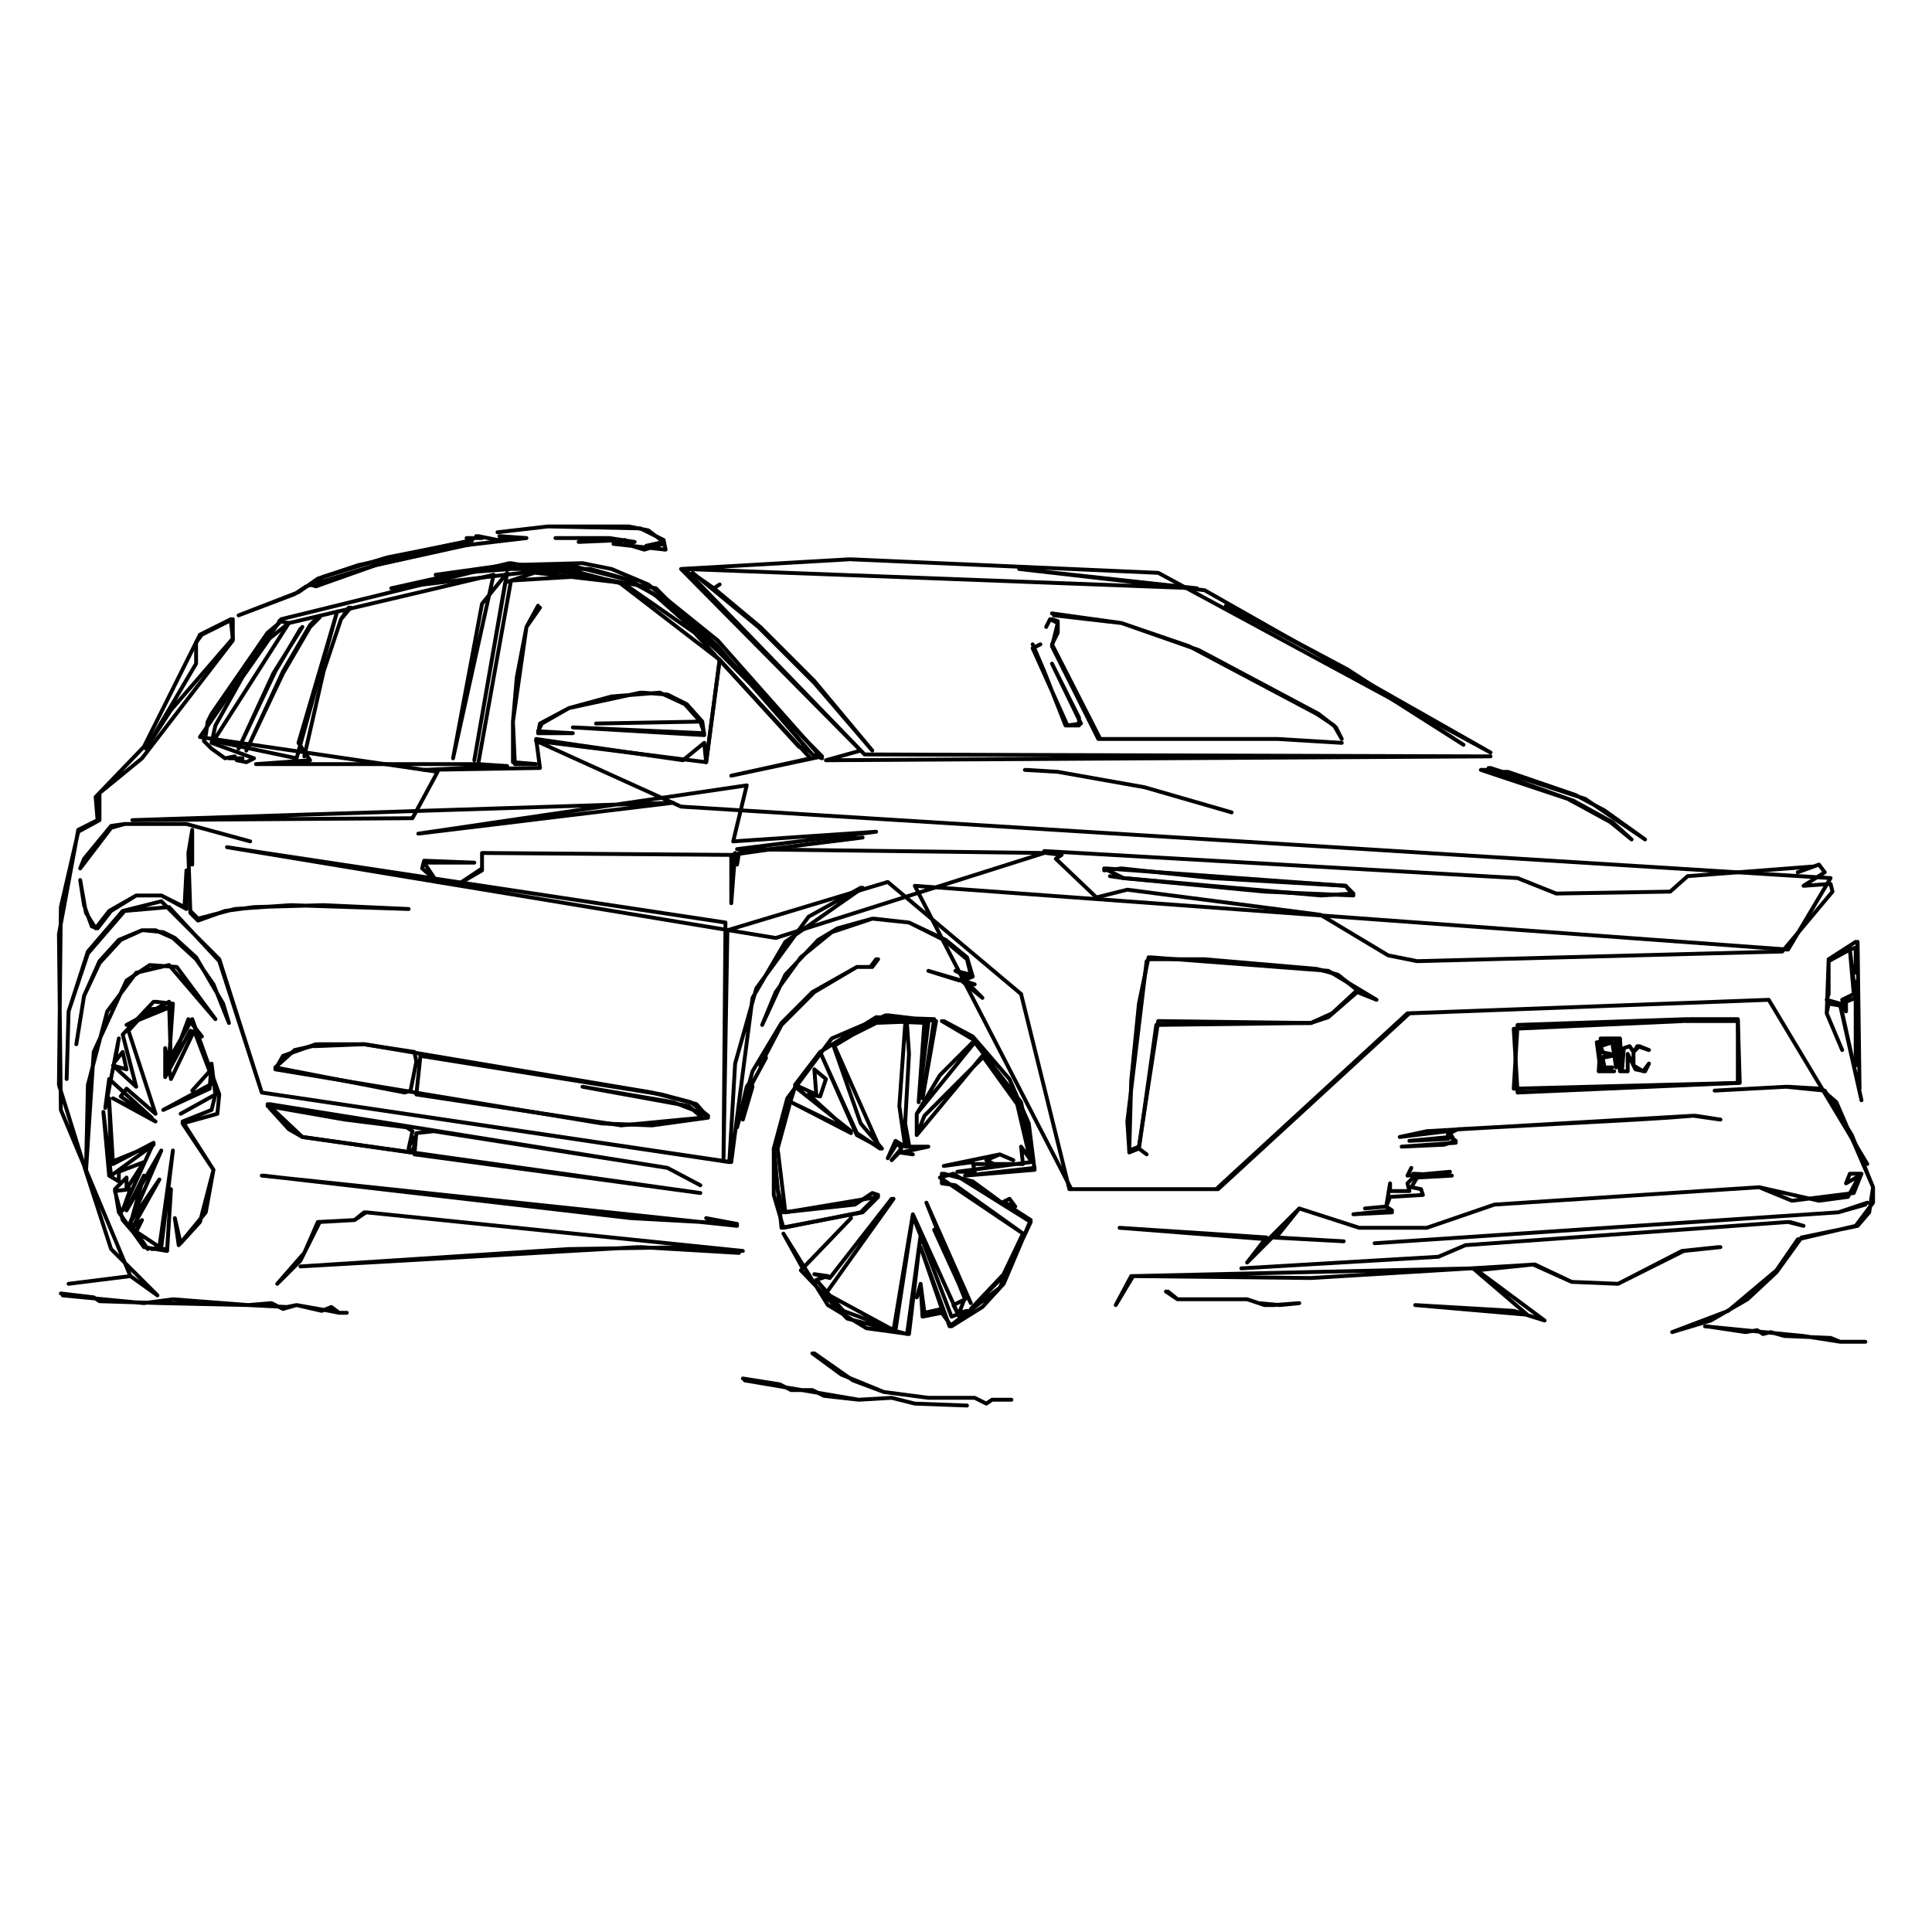
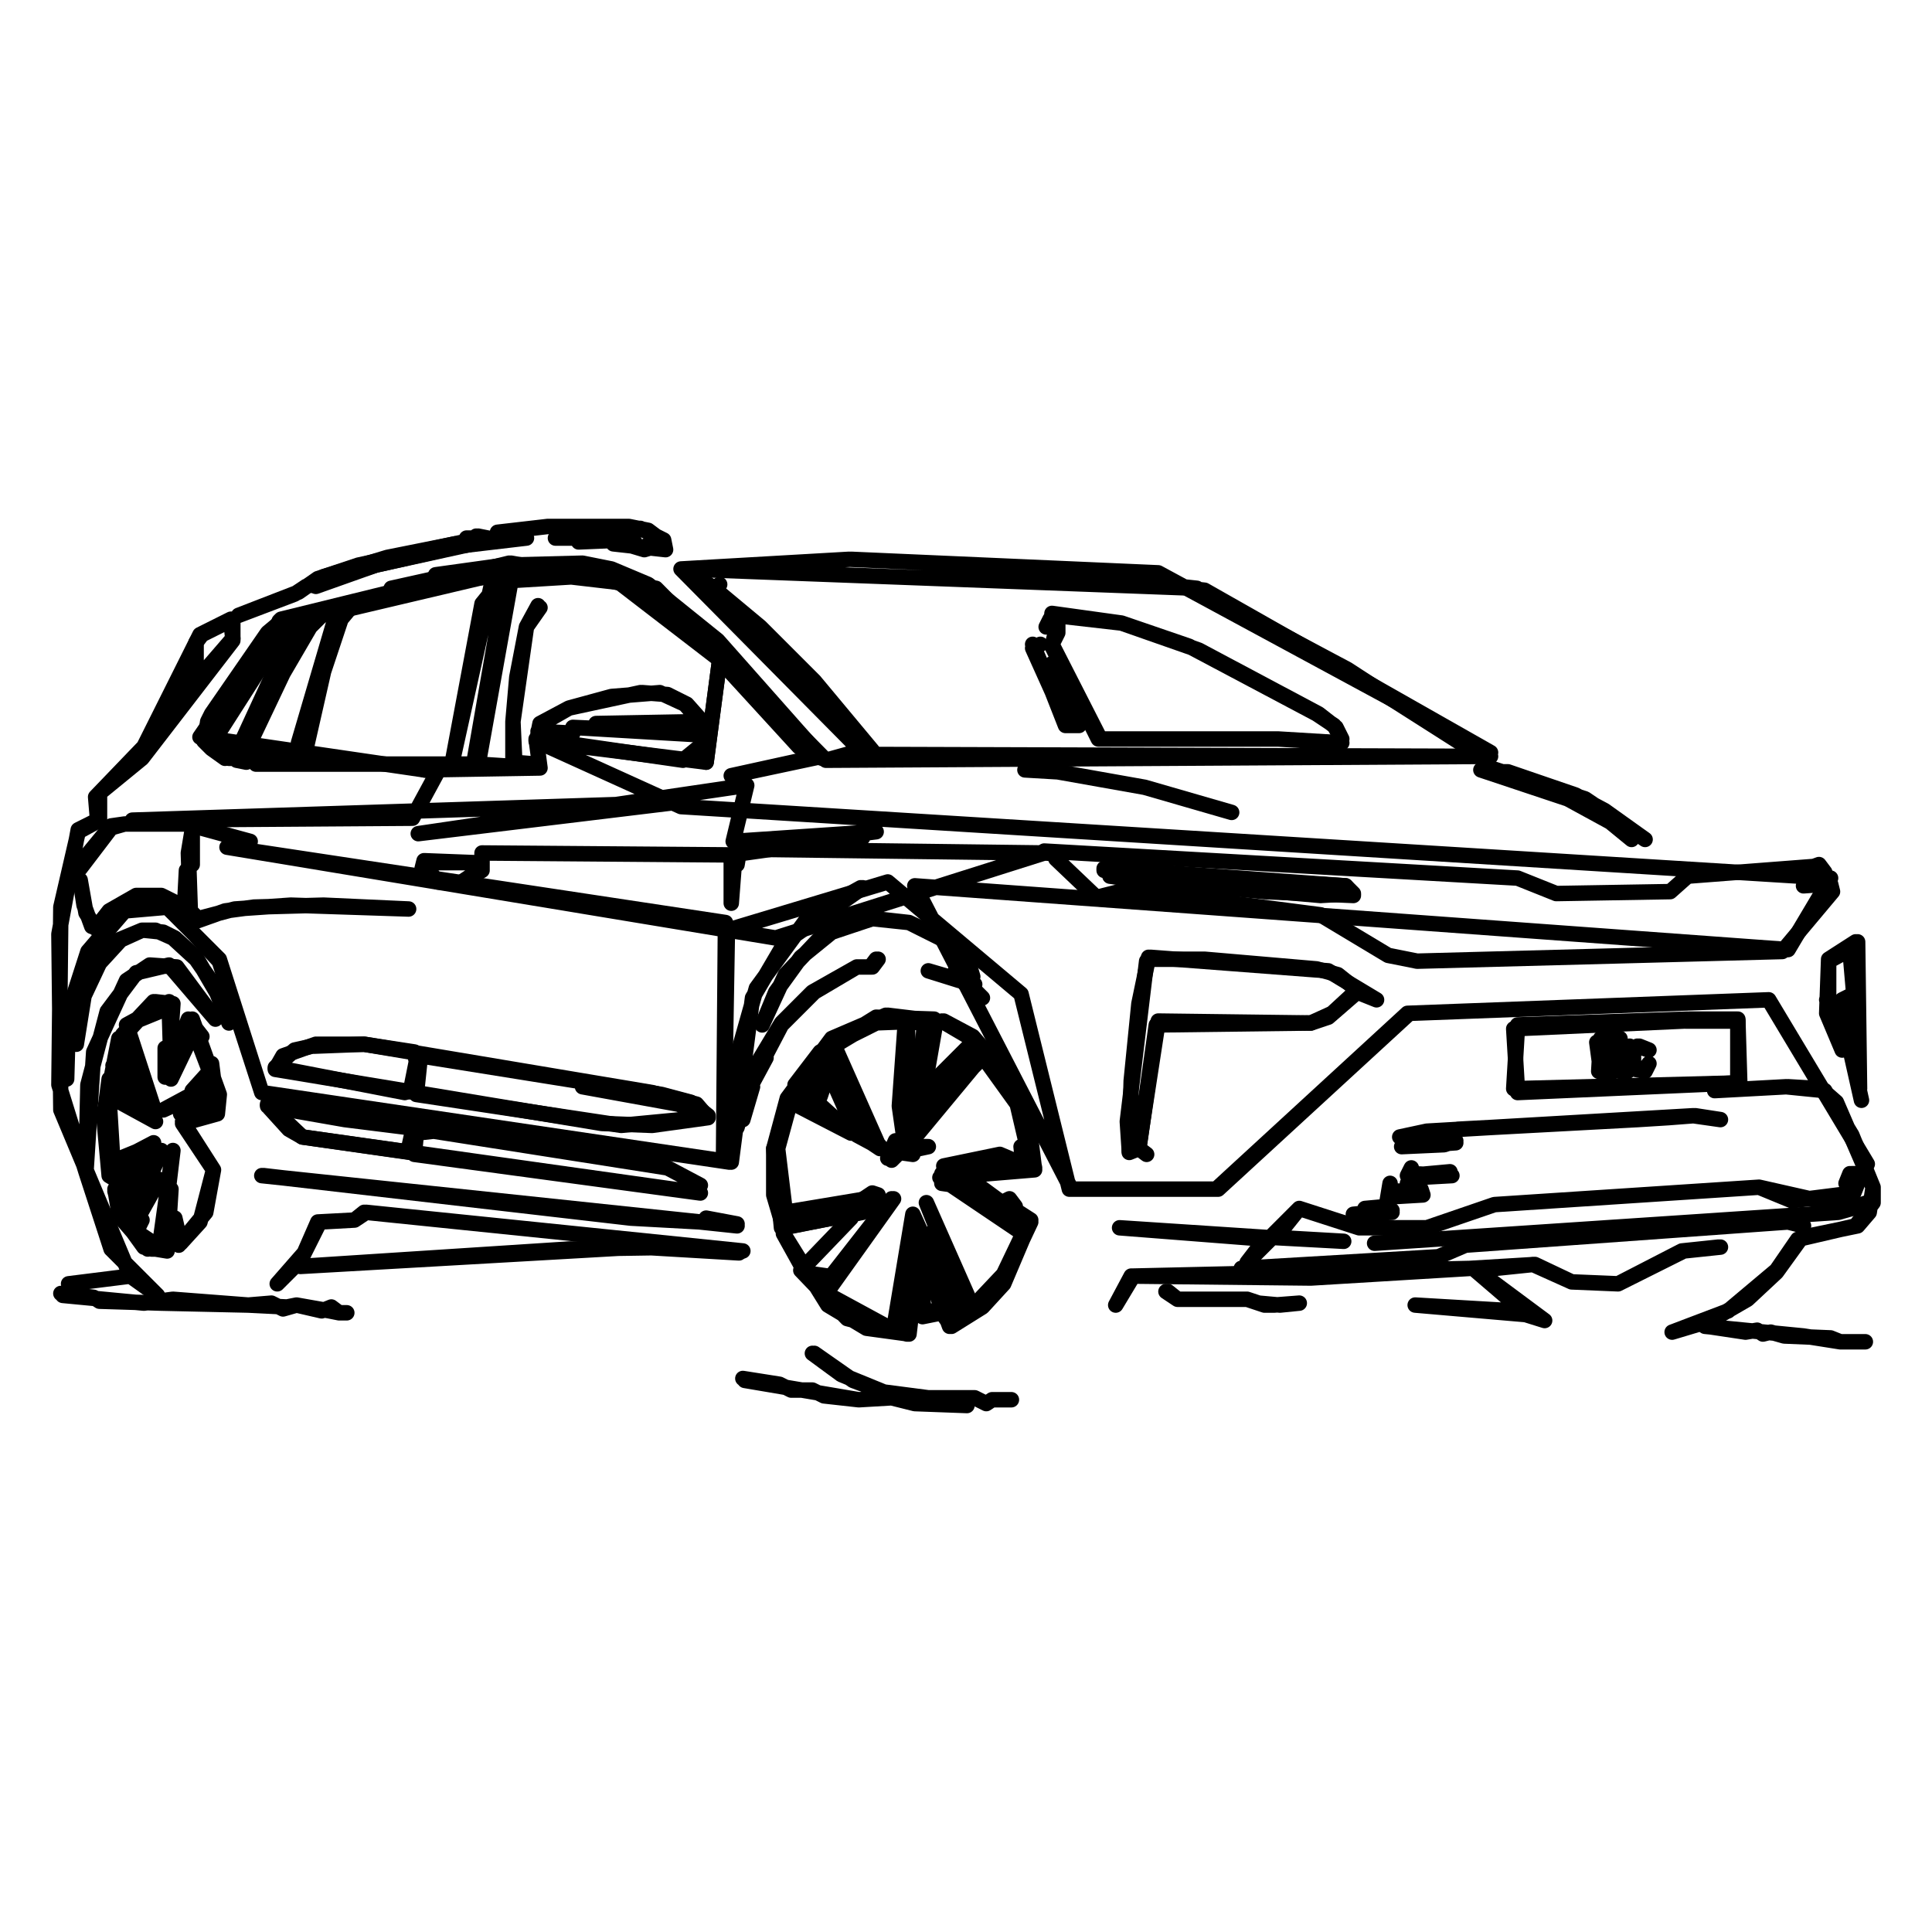
<svg xmlns="http://www.w3.org/2000/svg" width="1000" height="1000" viewBox="0 0 1000 1000">
-   <g fill="none" stroke="#000000" stroke-width="2" stroke-linecap="round" stroke-linejoin="round">
+   <g fill="none" stroke="#000000" stroke-width="8" stroke-linecap="round" stroke-linejoin="round">
    <path d="M 263.5,291.5 L 145.5,320.5 L 103.5,381.5 L 226.5,399.5 L 213.5,423.5 L 68.5,424.5 L 348.5,415.5 L 216.5,431.5 L 386.5,406.5 L 379.5,435.5 L 453.5,430.5 L 381.5,439.5 L 540.5,441.5 L 401.5,485.5 L 117.5,438.5 L 375.5,477.5 L 374.5,599.5 L 376.5,481.5 L 459.5,456.5 L 528.5,514.5 L 553.5,615.5 L 630.5,615.5 L 729.5,524.5 L 915.5,517.5 L 966.5,602.5 L 915.5,517.5 L 728.5,524.5 L 629.5,615.5 L 554.5,615.5 L 473.5,458.5 L 925.5,491.5 L 947.5,454.5 L 352.5,417.5 L 277.5,383.5 L 365.5,394.5 L 372.5,341.5 L 419.5,392.5 L 378.5,401.5 L 425.5,391.5 L 339.5,304.5 L 264.5,291.5" />
    <path d="M 439.5,289.5 L 352.5,294.5 L 445.5,388.5 L 427.5,393.5 L 771.5,391.5 L 447.5,390.5 L 354.5,294.5 L 619.5,304.5 L 527.5,294.5 L 623.5,305.5 L 771.5,389.5 L 599.5,296.5 L 440.5,289.5" />
    <path d="M 277.5,296.5 L 320.5,301.5 L 372.5,341.5 L 365.5,394.5 L 364.5,384.5 L 353.5,393.5 L 277.5,382.5 L 279.5,397.5 L 219.5,398.5 L 262.5,396.5 L 247.5,395.5 L 264.5,300.5 L 297.5,298.5 L 264.5,300.5 L 247.5,395.5 L 132.5,395.5 L 160.5,393.5 L 154.5,384.5 L 174.5,316.5 L 153.5,392.5 L 110.5,383.5 L 149.5,322.5 L 255.5,297.5 L 234.5,392.5 L 249.5,312.5 L 262.5,296.5 L 245.5,393.5 L 261.5,301.5 L 276.5,296.5" />
    <path d="M 445.5,459.5 L 418.5,474.5 L 391.5,511.5 L 380.5,550.5 L 377.5,601.5 L 135.5,565.5 L 113.5,496.5 L 83.5,466.5 L 63.5,471.5 L 45.5,492.5 L 35.5,523.5 L 34.5,558.5 L 35.5,523.5 L 45.5,493.5 L 64.5,471.5 L 87.5,469.5 L 113.5,497.5 L 135.5,565.5 L 378.5,601.5 L 389.5,516.5 L 406.5,487.5 L 446.5,459.5" />
    <path d="M 119.5,320.5 L 103.5,328.5 L 74.5,386.5 L 49.5,412.5 L 50.5,424.5 L 40.5,429.5 L 30.5,483.5 L 31.5,574.5 L 67.5,660.5 L 35.5,664.5 L 67.5,660.5 L 81.5,670.5 L 57.5,646.5 L 44.5,606.5 L 45.5,561.5 L 55.5,523.5 L 70.5,503.5 L 87.5,499.5 L 111.5,527.5 L 91.5,500.5 L 77.5,499.5 L 65.5,507.5 L 48.5,544.5 L 44.5,606.5 L 30.5,561.5 L 31.5,469.5 L 40.5,430.5 L 51.5,424.5 L 51.5,410.5 L 73.5,392.5 L 120.5,331.5 L 120.5,320.5" />
    <path d="M 79.5,518.5 L 63.5,535.5 L 70.5,562.5 L 58.5,551.5 L 65.5,553.5 L 63.5,544.5 L 59.5,549.5 L 61.5,537.5 L 54.5,573.5 L 56.5,558.5 L 78.5,578.5 L 58.5,568.5 L 80.5,580.5 L 62.5,567.5 L 65.5,563.5 L 80.5,576.5 L 66.5,533.5 L 76.5,522.5 L 87.5,521.5 L 65.5,530.5 L 87.5,518.5 L 88.5,551.5 L 97.5,527.5 L 104.5,536.5 L 98.5,533.5 L 85.5,557.5 L 85.5,542.5 L 88.5,558.5 L 100.5,533.5 L 108.5,554.5 L 99.5,564.5 L 108.5,554.5 L 110.5,560.5 L 84.5,574.5 L 108.5,563.5 L 109.5,550.5 L 111.5,566.5 L 93.5,576.5 L 111.5,566.5 L 109.5,574.5 L 94.5,580.5 L 110.5,605.5 L 103.5,632.5 L 93.5,643.5 L 90.5,630.5 L 92.5,644.5 L 106.5,627.5 L 110.5,605.5 L 94.5,581.5 L 112.5,576.5 L 113.5,566.5 L 99.5,527.5 L 87.5,548.5 L 89.5,519.5 L 80.5,518.5" />
    <path d="M 458.5,525.5 L 430.5,537.5 L 407.5,568.5 L 400.5,594.5 L 404.5,635.5 L 446.5,627.5 L 454.5,619.5 L 406.5,627.5 L 402.5,594.5 L 408.5,572.5 L 403.5,588.5 L 411.5,562.5 L 440.5,585.5 L 409.5,570.5 L 440.5,586.5 L 418.5,566.5 L 424.5,567.5 L 427.5,558.5 L 421.5,553.5 L 422.5,566.5 L 411.5,561.5 L 424.5,544.5 L 443.5,587.5 L 456.5,594.5 L 445.5,581.5 L 431.5,541.5 L 451.5,529.5 L 478.5,528.5 L 475.5,570.5 L 480.5,529.5 L 455.5,528.5 L 431.5,540.5 L 455.5,594.5 L 443.5,586.5 L 424.5,544.5 L 453.5,526.5 L 483.5,527.5 L 477.5,568.5 L 484.5,528.5 L 459.5,525.5" />
    <path d="M 461.5,620.5 L 429.5,661.5 L 421.5,659.5 L 428.5,660.5 L 422.5,662.5 L 436.5,678.5 L 463.5,688.5 L 472.5,629.5 L 476.5,639.5 L 469.5,690.5 L 438.5,682.5 L 414.5,657.5 L 440.5,630.5 L 415.5,656.5 L 405.5,638.5 L 428.5,675.5 L 448.5,687.5 L 470.5,690.5 L 476.5,639.5 L 492.5,681.5 L 500.5,678.5 L 496.5,679.5 L 499.5,671.5 L 483.5,636.5 L 502.5,674.5 L 479.5,622.5 L 499.5,672.5 L 493.5,675.5 L 496.5,681.5 L 472.5,628.5 L 462.5,688.5 L 427.5,669.5 L 462.5,620.5" />
    <path d="M 957.5,607.5 L 955.5,612.5 L 962.5,608.5 L 956.5,619.5 L 941.5,621.5 L 910.5,614.5 L 773.5,623.5 L 738.5,635.5 L 703.5,635.5 L 672.5,625.5 L 656.5,641.5 L 579.5,635.5 L 655.5,640.5 L 645.5,653.5 L 658.5,640.5 L 695.5,642.5 L 660.5,640.5 L 672.5,625.5 L 703.5,635.5 L 738.5,635.5 L 773.5,623.5 L 910.5,614.5 L 927.5,621.5 L 959.5,617.5 L 963.5,607.5 L 958.5,607.5" />
    <path d="M 540.5,440.5 L 785.5,454.5 L 805.5,462.5 L 864.5,461.5 L 873.5,453.5 L 938.5,448.5 L 930.5,451.5 L 941.5,447.5 L 944.5,451.5 L 933.5,458.5 L 947.5,457.5 L 948.5,461.5 L 922.5,492.5 L 733.5,497.5 L 718.5,494.5 L 683.5,473.5 L 583.5,460.5 L 567.5,464.5 L 546.5,444.5 L 549.5,442.5 L 541.5,441.5" />
    <path d="M 56.5,568.5 L 57.5,601.5 L 79.5,592.5 L 57.5,608.5 L 53.5,575.5 L 56.5,608.5 L 61.5,611.5 L 61.5,606.5 L 74.5,601.5 L 65.5,615.5 L 65.5,609.5 L 59.5,615.5 L 61.5,627.5 L 74.5,645.5 L 86.5,647.5 L 88.5,615.5 L 86.5,646.5 L 78.5,646.5 L 83.5,645.5 L 89.5,595.5 L 82.5,645.5 L 70.5,637.5 L 73.5,631.5 L 68.5,635.5 L 82.5,610.5 L 67.5,632.5 L 83.5,595.5 L 65.5,626.5 L 74.5,608.5 L 67.5,633.5 L 76.5,646.5 L 63.5,631.5 L 59.5,616.5 L 67.5,615.5 L 63.5,626.5 L 79.5,591.5 L 58.5,602.5 L 56.5,569.5" />
    <path d="M 889.5,645.5 L 870.5,647.5 L 837.5,664.5 L 813.5,663.5 L 794.5,654.5 L 678.5,661.5 L 585.5,660.5 L 577.5,675.5 L 586.5,660.5 L 762.5,656.5 L 790.5,680.5 L 732.5,675.5 L 783.5,678.5 L 799.5,683.5 L 764.5,657.5 L 793.5,654.5 L 813.5,663.5 L 837.5,664.5 L 871.5,647.5 L 890.5,645.5" />
    <path d="M 487.5,528.5 L 504.5,538.5 L 486.5,556.5 L 474.5,576.5 L 474.5,587.5 L 508.5,546.5 L 526.5,571.5 L 533.5,600.5 L 528.5,593.5 L 529.5,602.5 L 504.5,602.5 L 514.5,602.5 L 510.5,600.5 L 517.5,597.5 L 524.5,600.5 L 517.5,597.5 L 488.5,603.5 L 503.5,601.5 L 504.5,606.5 L 495.5,606.5 L 533.5,601.5 L 526.5,571.5 L 509.5,546.5 L 478.5,577.5 L 474.5,587.5 L 474.5,576.5 L 504.5,539.5 L 528.5,570.5 L 535.5,604.5 L 499.5,608.5 L 535.5,605.5 L 532.5,581.5 L 522.5,558.5 L 503.5,536.5 L 488.5,528.5" />
    <path d="M 138.5,571.5 L 156.5,588.5 L 362.5,617.5 L 214.5,597.5 L 215.5,586.5 L 224.5,585.5 L 345.5,604.5 L 362.5,613.5 L 345.5,604.5 L 139.5,571.5" />
    <path d="M 487.5,607.5 L 487.5,612.5 L 494.5,613.5 L 529.5,638.5 L 519.5,659.5 L 502.5,677.5 L 518.5,661.5 L 529.5,638.5 L 486.5,609.5 L 493.5,607.5 L 533.5,632.5 L 517.5,666.5 L 491.5,686.5 L 476.5,645.5 L 487.5,677.5 L 478.5,679.5 L 476.5,664.5 L 474.5,671.5 L 476.5,665.5 L 477.5,681.5 L 487.5,679.5 L 492.5,686.5 L 508.5,676.5 L 519.5,664.5 L 533.5,631.5 L 519.5,622.5 L 525.5,624.5 L 522.5,620.5 L 518.5,622.5 L 503.5,611.5 L 488.5,607.5" />
    <path d="M 442.5,433.5 L 378.5,442.5 L 249.5,441.5 L 249.5,449.5 L 237.5,457.5 L 225.5,455.5 L 219.5,446.5 L 245.5,446.5 L 219.5,445.5 L 218.5,449.5 L 226.5,456.5 L 237.5,457.5 L 249.5,450.5 L 249.5,441.5 L 378.5,442.5 L 378.5,467.5 L 380.5,441.5 L 381.5,447.5 L 382.5,441.5 L 446.5,433.5" />
    <path d="M 960.5,487.5 L 946.5,496.5 L 945.5,524.5 L 953.5,543.5 L 945.5,524.5 L 946.5,519.5 L 952.5,520.5 L 963.5,569.5 L 952.5,519.5 L 945.5,517.5 L 946.5,514.5 L 946.5,497.5 L 957.5,491.5 L 959.5,514.5 L 953.5,517.5 L 955.5,523.5 L 955.5,518.5 L 960.5,516.5 L 960.5,551.5 L 961.5,507.5 L 960.5,516.5 L 957.5,491.5 L 960.5,490.5 L 960.5,503.5 L 961.5,487.5 L 962.5,563.5 L 961.5,487.5" />
    <path d="M 925.5,632.5 L 758.5,644.5 L 744.5,650.5 L 642.5,656.5 L 744.5,650.5 L 758.5,644.5 L 925.5,632.5 L 933.5,634.5 L 926.5,632.5" />
    <path d="M 135.5,608.5 L 381.5,634.5 L 365.5,630.5 L 381.5,633.5 L 326.5,630.5 L 136.5,608.5" />
    <path d="M 188.5,627.5 L 183.5,631.5 L 164.5,632.5 L 157.5,648.5 L 143.5,664.5 L 155.5,652.5 L 165.5,632.5 L 183.5,631.5 L 189.5,627.5 L 384.5,647.5 L 189.5,627.5" />
    <path d="M 331.5,358.5 L 294.5,366.5 L 279.5,374.5 L 278.5,379.5 L 296.5,379.5 L 278.5,378.5 L 280.5,374.5 L 294.5,366.5 L 316.5,360.5 L 341.5,358.5 L 354.5,364.5 L 362.5,373.5 L 308.5,374.5 L 362.5,373.5 L 364.5,379.5 L 296.5,376.5 L 364.5,380.5 L 363.5,373.5 L 355.5,364.5 L 345.5,359.5 L 332.5,358.5" />
    <path d="M 924.5,562.5 L 887.5,564.5 L 924.5,562.5 L 944.5,564.5 L 958.5,587.5 L 969.5,614.5 L 969.5,622.5 L 960.5,634.5 L 930.5,641.5 L 919.5,657.5 L 894.5,678.5 L 865.5,689.5 L 885.5,683.5 L 904.5,672.5 L 919.5,658.5 L 932.5,640.5 L 961.5,634.5 L 967.5,627.5 L 969.5,614.5 L 950.5,570.5 L 942.5,563.5 L 925.5,562.5" />
    <path d="M 265.5,294.5 L 305.5,294.5 L 323.5,299.5 L 338.5,307.5 L 383.5,347.5 L 418.5,388.5 L 413.5,386.5 L 359.5,327.5 L 323.5,302.5 L 300.5,296.5 L 278.5,295.5 L 202.5,304.5 L 238.5,296.5 L 264.5,294.5" />
    <path d="M 966.5,622.5 L 951.5,627.5 L 711.5,643.5 L 951.5,627.5 L 965.5,623.5" />
    <path d="M 262.5,292.5 L 301.5,291.5 L 316.5,294.5 L 335.5,302.5 L 371.5,331.5 L 425.5,392.5 L 420.5,390.5 L 370.5,333.5 L 346.5,312.5 L 326.5,300.5 L 298.5,293.5 L 266.5,293.5 L 225.5,297.5 L 261.5,292.5" />
    <path d="M 163.5,540.5 L 146.5,546.5 L 142.5,553.5 L 311.5,581.5 L 337.5,582.5 L 366.5,578.5 L 360.5,571.5 L 337.5,565.5 L 188.5,540.5 L 164.5,540.5" />
    <path d="M 876.5,577.5 L 738.5,585.5 L 724.5,588.5 L 749.5,585.5 L 749.5,589.5 L 729.5,590.5 L 750.5,588.5 L 753.5,590.5 L 747.5,592.5 L 725.5,593.5 L 753.5,591.5 L 750.5,586.5 L 754.5,584.5 L 847.5,579.5 L 863.5,578.5 L 876.5,577.5 L 890.5,579.5 L 877.5,577.5" />
    <path d="M 217.5,546.5 L 342.5,566.5 L 357.5,570.5 L 366.5,577.5 L 348.5,570.5 L 301.5,562.5 L 356.5,572.5 L 363.5,578.5 L 321.5,582.5 L 215.5,566.5 L 217.5,547.5" />
    <path d="M 330.5,645.5 L 155.5,655.5 L 294.5,646.5 L 358.5,645.5 L 382.5,648.5 L 331.5,645.5" />
    <path d="M 594.5,495.5 L 589.5,519.5 L 585.5,559.5 L 584.5,596.5 L 589.5,594.5 L 593.5,597.5 L 589.5,594.5 L 598.5,530.5 L 678.5,529.5 L 687.5,526.5 L 702.5,513.5 L 712.5,517.5 L 687.5,502.5 L 595.5,495.5" />
    <path d="M 451.5,475.5 L 433.5,480.5 L 423.5,486.5 L 406.5,504.5 L 394.5,530.5 L 401.5,513.5 L 414.5,495.5 L 430.5,482.5 L 451.5,475.5 L 470.5,477.5 L 488.5,486.5 L 500.5,496.5 L 502.5,504.5 L 494.5,502.5 L 500.5,505.5 L 496.5,507.5 L 480.5,502.5 L 497.5,507.5 L 508.5,516.5 L 500.5,508.5 L 504.5,509.5 L 498.5,507.5 L 503.5,505.5 L 500.5,495.5 L 489.5,486.5 L 470.5,477.5 L 452.5,475.5" />
    <path d="M 543.5,320.5 L 541.5,324.5 L 543.5,320.5 L 547.5,322.5 L 544.5,334.5 L 568.5,382.5 L 661.5,382.5 L 694.5,384.5 L 661.5,382.5 L 569.5,382.5 L 544.5,333.5 L 547.5,327.5 L 547.5,321.5 L 544.5,320.5" />
    <path d="M 594.5,496.5 L 623.5,496.5 L 681.5,501.5 L 692.5,504.5 L 702.5,512.5 L 689.5,524.5 L 678.5,529.5 L 599.5,528.5 L 589.5,593.5 L 584.5,595.5 L 583.5,580.5 L 593.5,497.5" />
    <path d="M 283.5,272.5 L 257.5,275.5 L 283.5,272.5 L 325.5,272.5 L 335.5,274.5 L 343.5,280.5 L 334.5,282.5 L 343.5,281.5 L 333.5,284.5 L 323.5,281.5 L 328.5,280.5 L 315.5,278.5 L 287.5,278.5 L 315.5,278.5 L 299.5,280.5 L 323.5,279.5 L 317.5,281.5 L 344.5,284.5 L 343.5,279.5 L 331.5,273.5 L 284.5,272.5" />
    <path d="M 770.5,397.5 L 773.5,398.5 L 766.5,398.5 L 811.5,413.5 L 833.5,425.5 L 844.5,434.5 L 834.5,425.5 L 814.5,414.5 L 772.5,399.5 L 780.5,399.5 L 815.5,411.5 L 830.5,419.5 L 851.5,434.5 L 820.5,413.5 L 771.5,397.5" />
    <path d="M 246.5,277.5 L 249.5,278.5 L 241.5,278.5 L 244.5,279.5 L 185.5,292.5 L 164.5,299.5 L 154.5,306.5 L 123.5,318.5 L 152.5,307.5 L 158.5,303.5 L 194.5,292.5 L 238.5,282.5 L 272.5,278.5 L 258.5,277.5 L 264.5,278.5 L 257.5,279.5 L 247.5,277.5" />
    <path d="M 544.5,317.5 L 580.5,322.5 L 615.5,334.5 L 681.5,369.5 L 690.5,375.5 L 694.5,382.5 L 691.5,376.5 L 682.5,369.5 L 620.5,336.5 L 580.5,322.5 L 545.5,318.5" />
    <path d="M 99.5,429.5 L 97.5,441.5 L 98.5,472.5 L 102.5,476.5 L 116.5,471.5 L 131.5,469.5 L 167.5,468.5 L 211.5,470.5 L 150.5,468.5 L 121.5,470.5 L 102.5,475.5 L 98.5,471.5 L 97.5,441.5 L 99.5,447.5 L 99.5,430.5" />
    <path d="M 31.5,669.5 L 48.5,671.5 L 51.5,673.5 L 83.5,674.5 L 128.5,675.5 L 140.5,674.5 L 146.5,677.5 L 153.5,675.5 L 170.5,678.5 L 175.5,679.5 L 179.5,679.5 L 175.5,679.5 L 171.5,676.5 L 166.5,678.5 L 153.5,675.5 L 148.5,676.5 L 128.5,675.5 L 89.5,672.5 L 74.5,674.5 L 32.5,670.5" />
    <path d="M 453.5,496.5 L 450.5,500.5 L 443.5,500.5 L 420.5,513.5 L 404.5,529.5 L 389.5,554.5 L 381.5,583.5 L 386.5,562.5 L 388.5,559.5 L 389.5,562.5 L 384.5,579.5 L 389.5,560.5 L 396.5,547.5 L 393.5,551.5 L 404.5,530.5 L 421.5,513.5 L 443.5,500.5 L 451.5,500.5 L 454.5,496.5" />
    <path d="M 634.5,313.5 L 691.5,343.5 L 757.5,385.5 L 697.5,346.5 L 635.5,313.5" />
    <path d="M 873.5,527.5 L 785.5,530.5 L 783.5,563.5 L 900.5,560.5 L 899.5,527.5 L 874.5,527.5" />
    <path d="M 73.5,481.5 L 61.5,486.5 L 51.5,497.5 L 43.5,515.5 L 39.5,540.5 L 43.5,515.5 L 51.5,498.5 L 62.5,486.5 L 73.5,481.5 L 80.5,481.5 L 89.5,485.5 L 101.5,496.5 L 110.5,509.5 L 118.5,529.5 L 115.5,519.5 L 101.5,495.5 L 90.5,485.5 L 84.5,482.5 L 74.5,481.5" />
    <path d="M 828.5,537.5 L 827.5,554.5 L 835.5,554.5 L 828.5,554.5 L 826.5,539.5 L 834.5,538.5 L 828.5,540.5 L 828.5,544.5 L 833.5,545.5 L 828.5,547.5 L 829.5,552.5 L 834.5,552.5 L 830.5,552.5 L 829.5,547.5 L 834.5,546.5 L 829.5,544.5 L 828.5,541.5 L 834.5,539.5 L 836.5,552.5 L 836.5,538.5 L 838.5,554.5 L 842.5,554.5 L 842.5,545.5 L 846.5,553.5 L 851.5,554.5 L 853.5,550.5 L 850.5,554.5 L 845.5,551.5 L 845.5,544.5 L 848.5,541.5 L 853.5,543.5 L 847.5,541.5 L 845.5,544.5 L 843.5,541.5 L 840.5,542.5 L 839.5,554.5 L 838.5,537.5 L 829.5,537.5" />
    <path d="M 872.5,528.5 L 899.5,528.5 L 899.5,560.5 L 785.5,565.5 L 783.5,532.5 L 871.5,528.5" />
    <path d="M 358.5,296.5 L 392.5,324.5 L 421.5,353.5 L 451.5,388.5 L 421.5,352.5 L 393.5,324.5 L 369.5,304.5 L 372.5,302.5 L 369.5,304.5 L 359.5,297.5" />
    <path d="M 571.5,449.5 L 581.5,454.5 L 654.5,461.5 L 700.5,463.5 L 696.5,458.5 L 572.5,449.5" />
    <path d="M 571.5,450.5 L 580.5,449.5 L 627.5,454.5 L 696.5,458.5 L 700.5,462.5 L 683.5,463.5 L 581.5,454.5 L 574.5,453.5" />
    <path d="M 384.5,713.5 L 403.5,716.5 L 409.5,719.5 L 420.5,719.5 L 426.5,722.5 L 444.5,724.5 L 461.5,723.5 L 473.5,726.5 L 500.5,727.5 L 473.5,726.5 L 461.5,723.5 L 444.5,724.5 L 385.5,714.5" />
    <path d="M 730.5,604.5 L 728.5,608.5 L 750.5,606.5 L 731.5,609.5 L 728.5,612.5 L 729.5,616.5 L 719.5,616.5 L 719.5,612.5 L 717.5,624.5 L 706.5,625.5 L 717.5,624.5 L 720.5,626.5 L 700.5,628.5 L 720.5,627.5 L 717.5,624.5 L 719.5,619.5 L 736.5,618.5 L 735.5,615.5 L 730.5,614.5 L 733.5,609.5 L 751.5,608.5 L 731.5,607.5" />
    <path d="M 144.5,321.5 L 149.5,322.5 L 139.5,330.5 L 125.5,350.5 L 111.5,375.5 L 109.5,384.5 L 131.5,392.5 L 127.5,394.5 L 122.5,393.5 L 125.5,392.5 L 118.5,392.5 L 121.5,391.5 L 116.5,392.5 L 109.5,387.5 L 105.5,383.5 L 106.5,380.5 L 107.5,373.5 L 109.5,369.5 L 138.5,327.5 L 144.5,322.5" />
    <path d="M 468.5,530.5 L 465.5,572.5 L 468.5,593.5 L 463.5,590.5 L 459.5,599.5 L 464.5,591.5 L 466.5,594.5 L 461.5,600.5 L 465.5,596.5 L 472.5,597.5 L 466.5,596.5 L 480.5,593.5 L 468.5,593.5 L 469.5,588.5 L 470.5,592.5 L 468.5,581.5 L 470.5,545.5 L 469.5,530.5" />
    <path d="M 420.5,700.5 L 435.5,711.5 L 457.5,720.5 L 480.5,723.5 L 504.5,723.5 L 510.5,726.5 L 513.5,724.5 L 523.5,724.5 L 513.5,724.5 L 510.5,726.5 L 504.5,723.5 L 480.5,723.5 L 457.5,720.5 L 441.5,714.5 L 421.5,700.5" />
    <path d="M 530.5,398.5 L 547.5,399.5 L 592.5,407.5 L 637.5,420.5 L 592.5,407.5 L 547.5,399.5 L 531.5,398.5" />
    <path d="M 64.5,426.5 L 57.5,427.5 L 43.5,444.5 L 41.5,449.5 L 57.5,428.5 L 64.5,426.5 L 86.5,426.5 L 96.5,426.5 L 129.5,435.5 L 96.5,426.5 L 65.5,426.5" />
    <path d="M 96.5,450.5 L 95.5,469.5 L 83.5,463.5 L 70.5,463.5 L 56.5,471.5 L 49.5,480.5 L 44.5,472.5 L 41.5,455.5 L 43.5,468.5 L 47.5,479.5 L 50.5,480.5 L 57.5,471.5 L 70.5,463.5 L 83.5,463.5 L 96.5,470.5 L 96.5,451.5" />
    <path d="M 278.5,313.5 L 272.5,324.5 L 267.5,350.5 L 265.5,373.5 L 266.5,395.5 L 277.5,395.5 L 265.5,394.5 L 265.5,373.5 L 272.5,324.5 L 279.5,314.5" />
    <path d="M 534.5,333.5 L 540.5,347.5 L 551.5,375.5 L 558.5,375.5 L 558.5,371.5 L 544.5,343.5 L 559.5,374.5 L 552.5,375.5 L 534.5,335.5 L 538.5,333.5" />
    <path d="M 400.5,594.5 L 402.5,615.5 L 405.5,627.5 L 442.5,623.5 L 451.5,617.5 L 454.5,618.5 L 445.5,627.5 L 405.5,635.5 L 400.5,618.5 L 400.5,595.5" />
    <path d="M 138.5,572.5 L 178.5,579.5 L 210.5,583.5 L 213.5,585.5 L 211.5,594.5 L 213.5,588.5 L 214.5,593.5 L 212.5,596.5 L 156.5,588.5 L 149.5,584.5 L 139.5,573.5" />
    <path d="M 236.5,281.5 L 244.5,281.5 L 194.5,292.5 L 163.5,303.5 L 160.5,302.5 L 167.5,298.5 L 200.5,288.5 L 235.5,281.5" />
    <path d="M 882.5,686.5 L 933.5,691.5 L 952.5,694.5 L 965.5,694.5 L 952.5,694.5 L 947.5,692.5 L 923.5,691.5 L 916.5,689.5 L 912.5,690.5 L 909.5,688.5 L 903.5,689.5 L 883.5,686.5" />
    <path d="M 119.5,321.5 L 120.5,330.5 L 88.5,367.5 L 75.5,387.5 L 101.5,343.5 L 101.5,332.5 L 104.5,328.5 L 118.5,321.5" />
    <path d="M 162.5,541.5 L 188.5,540.5 L 214.5,544.5 L 215.5,549.5 L 212.5,564.5 L 209.5,565.5 L 142.5,552.5 L 152.5,543.5 L 161.5,541.5" />
    <path d="M 180.5,314.5 L 176.5,320.5 L 167.5,347.5 L 157.5,391.5 L 167.5,347.5 L 176.5,320.5 L 181.5,314.5" />
    <path d="M 603.5,668.5 L 609.5,672.5 L 630.5,672.5 L 645.5,672.5 L 654.5,675.5 L 659.5,675.5 L 672.5,674.5 L 662.5,675.5 L 651.5,674.5 L 645.5,672.5 L 633.5,672.5 L 609.5,672.5 L 604.5,668.5" />
    <path d="M 164.5,319.5 L 160.5,323.5 L 146.5,347.5 L 127.5,388.5 L 146.5,348.5 L 160.5,324.5 L 165.5,319.5" />
    <path d="M 156.5,324.5 L 141.5,348.5 L 123.5,387.5 L 142.5,347.5 L 155.5,325.5" />
  </g>
</svg>
